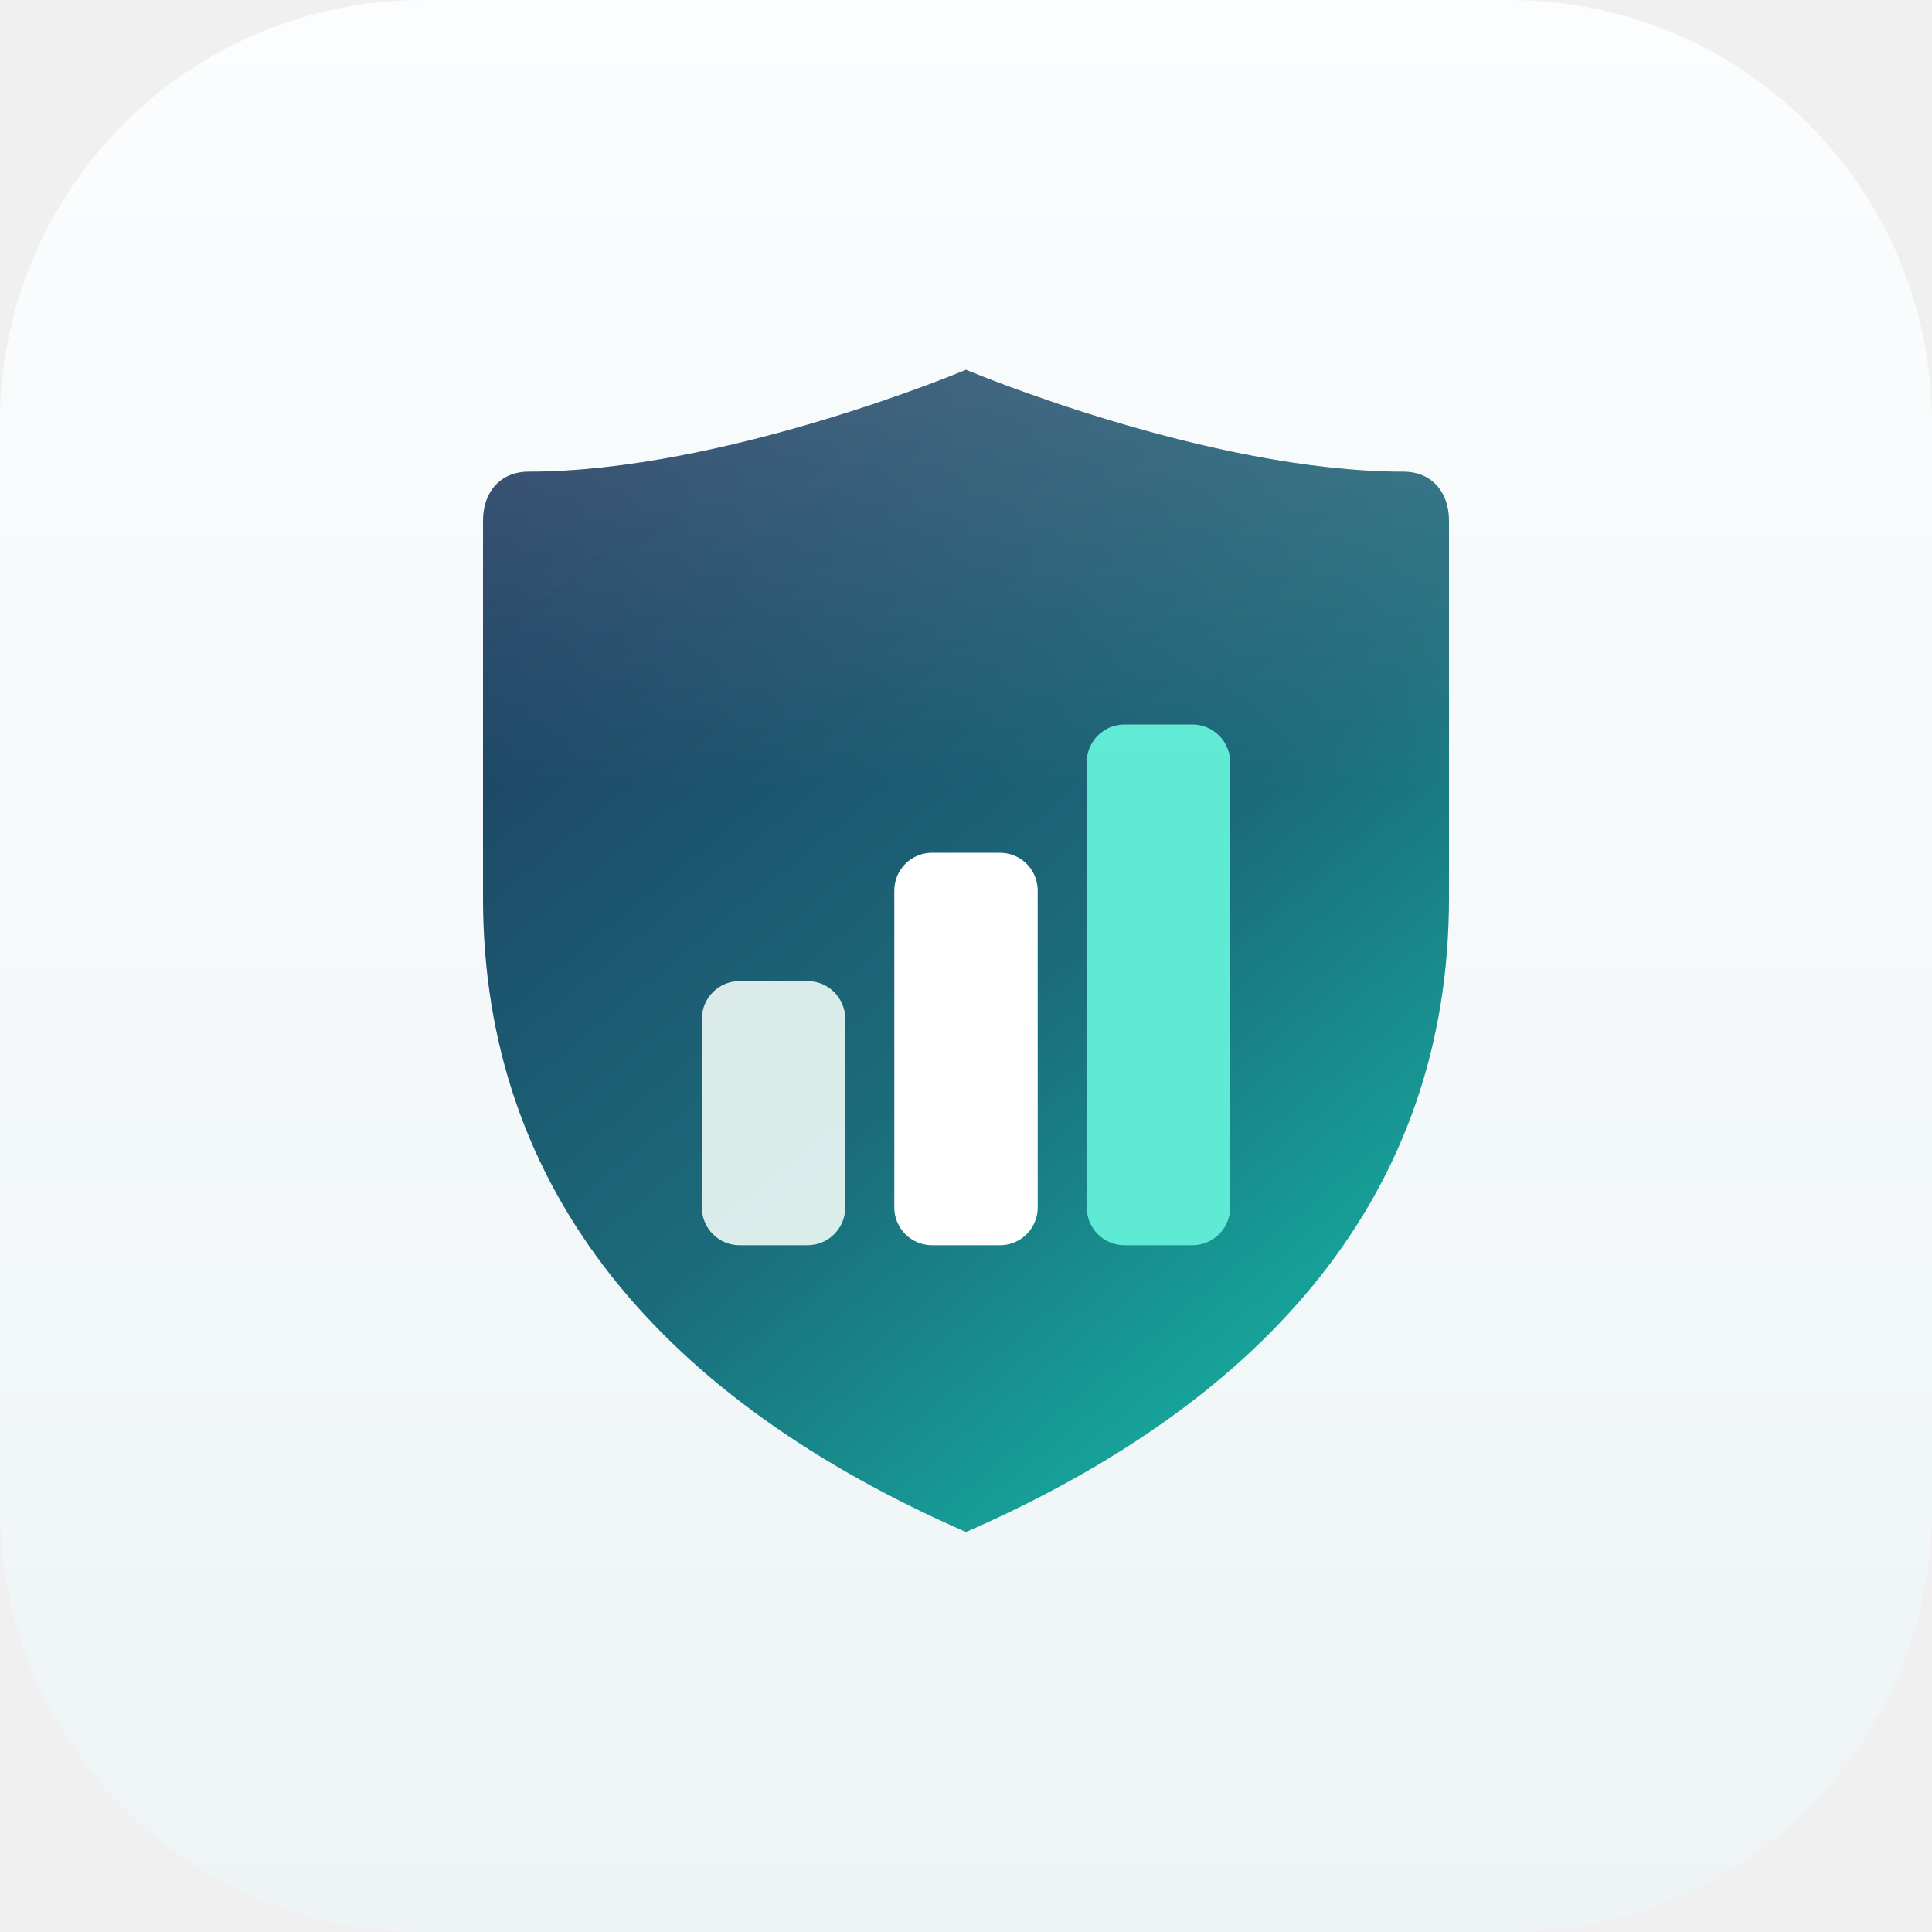
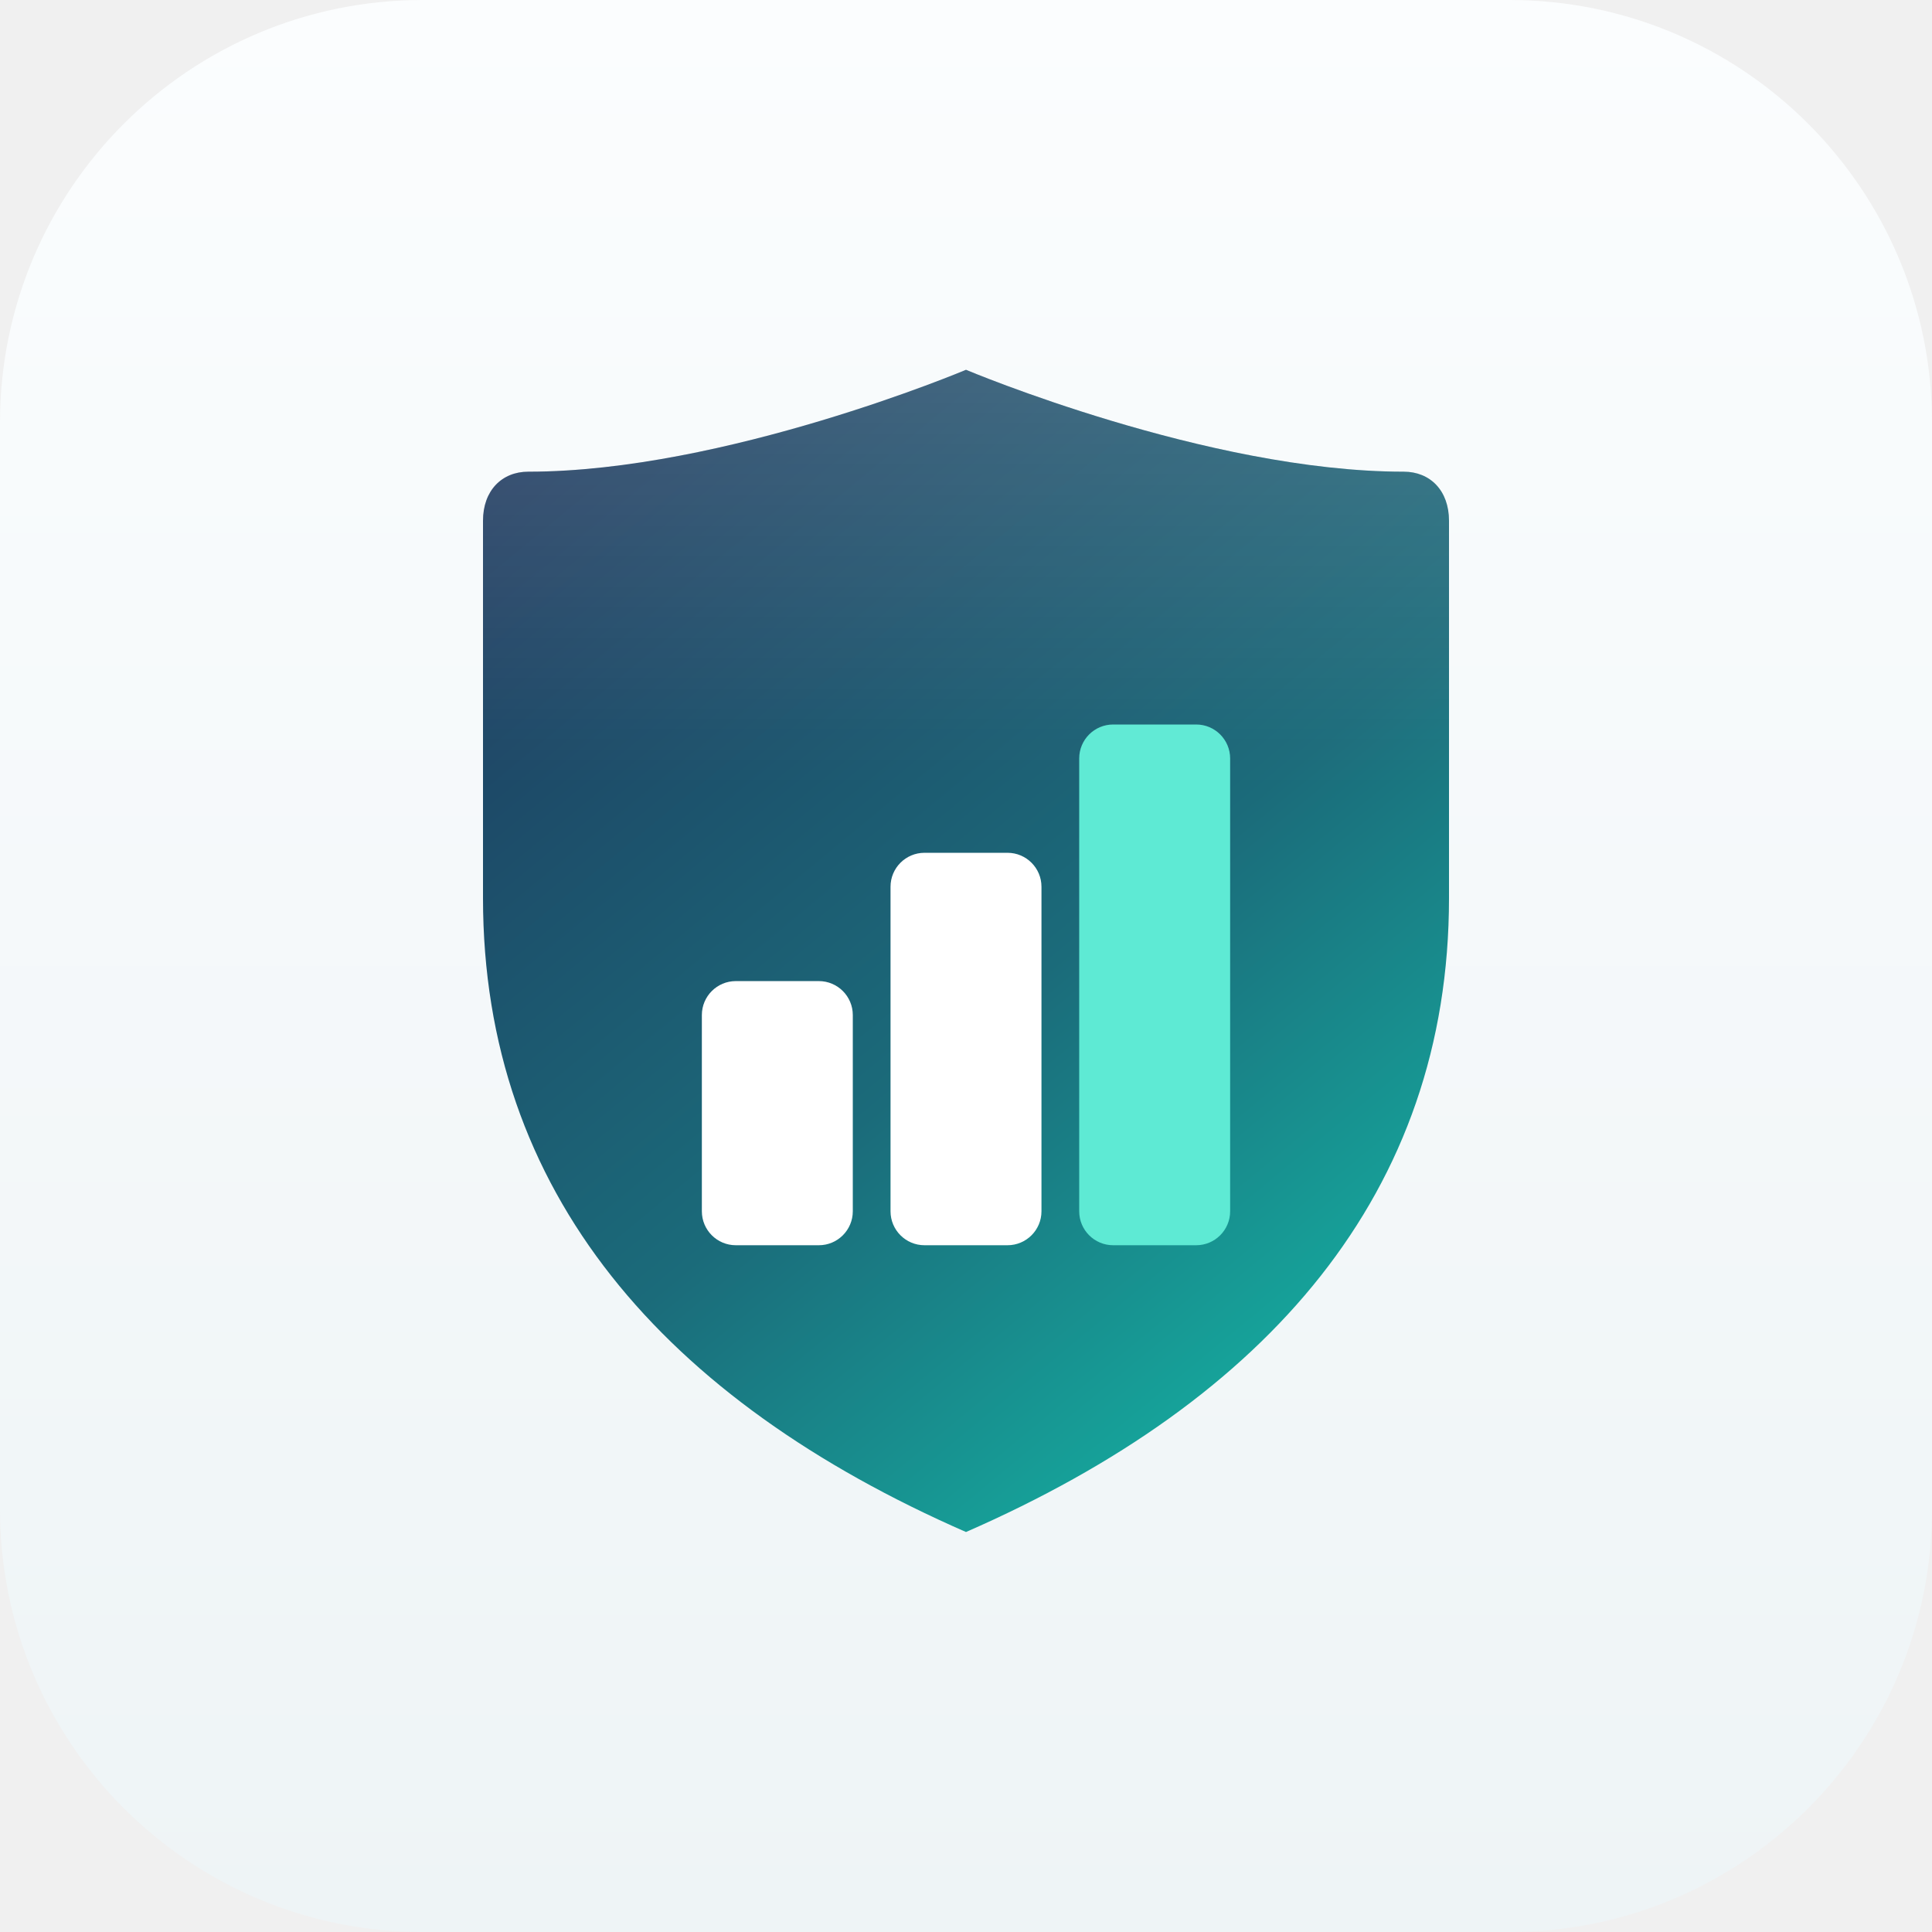
<svg xmlns="http://www.w3.org/2000/svg" width="1024" height="1024" viewBox="0 0 1024 1024" role="img" aria-label="Assura">
  <defs>
    <linearGradient id="bg" x1="0" y1="0" x2="0" y2="1">
      <stop offset="0" stop-color="#FBFDFE" />
      <stop offset="1" stop-color="#EEF4F6" />
    </linearGradient>
    <linearGradient id="shield" x1="0.15" y1="0" x2="0.85" y2="1">
      <stop offset="0" stop-color="#1E3A5F" />
      <stop offset="0.55" stop-color="#1B6B7A" />
      <stop offset="1" stop-color="#14B8A6" />
    </linearGradient>
    <linearGradient id="sheen" x1="0" y1="0" x2="0" y2="1">
      <stop offset="0" stop-color="#FFFFFF" stop-opacity="0.16" />
      <stop offset="0.5" stop-color="#FFFFFF" stop-opacity="0" />
    </linearGradient>
    <clipPath id="shieldClip">
      <path d="M512 196                C 512 196, 640 250, 744 250                C 758 250, 768 260, 768 276                L 768 476                C 768 632, 672 742, 512 812                C 352 742, 256 632, 256 476                L 256 276                C 256 260, 266 250, 280 250                C 384 250, 512 196, 512 196 Z" />
    </clipPath>
  </defs>
  <rect width="1024" height="1024" rx="224" fill="url(#bg)" />
  <path d="M512 196            C 512 196, 640 250, 744 250            C 758 250, 768 260, 768 276            L 768 476            C 768 632, 672 742, 512 812            C 352 742, 256 632, 256 476            L 256 276            C 256 260, 266 250, 280 250            C 384 250, 512 196, 512 196 Z" fill="url(#shield)" />
  <g clip-path="url(#shieldClip)">
-     <rect x="372" y="520" width="76" height="140" rx="20" fill="#EAF7F4" opacity="0.92" />
-     <rect x="474" y="452" width="76" height="208" rx="20" fill="#FFFFFF" />
-     <rect x="576" y="384" width="76" height="276" rx="20" fill="#5EEAD4" />
+     <rect x="372" y="520" width="80" height="140" rx="18" fill="#FFFFFF" />
+     <rect x="472" y="452" width="80" height="208" rx="18" fill="#FFFFFF" />
+     <rect x="572" y="384" width="80" height="276" rx="18" fill="#5EEAD4" />
  </g>
  <path d="M512 196            C 512 196, 640 250, 744 250            C 758 250, 768 260, 768 276            L 768 476            C 768 540, 752 592, 724 636            C 640 560, 384 560, 300 636            C 272 592, 256 540, 256 476            L 256 276            C 256 260, 266 250, 280 250            C 384 250, 512 196, 512 196 Z" fill="url(#sheen)" />
</svg>
